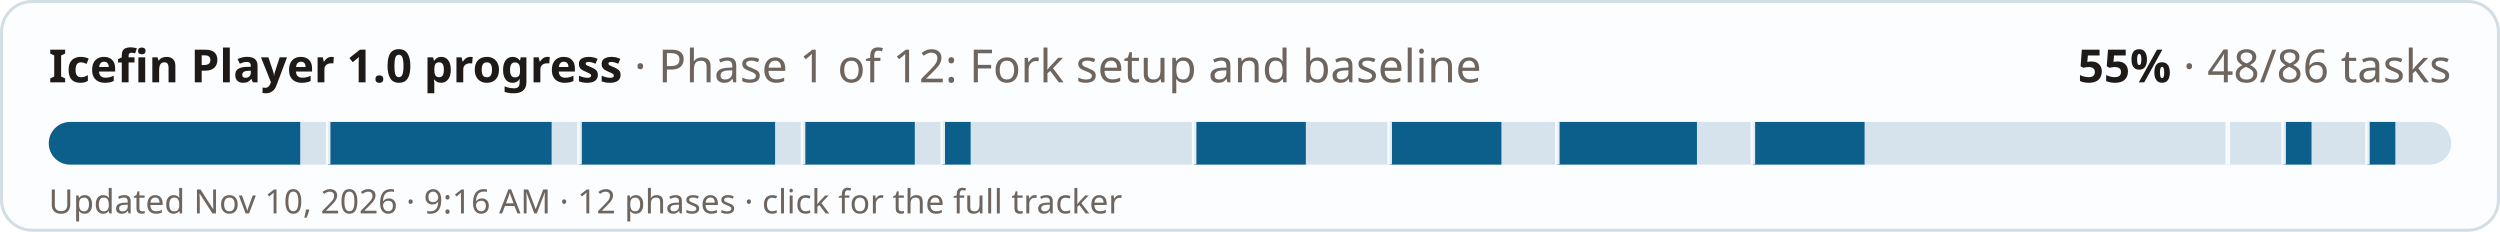
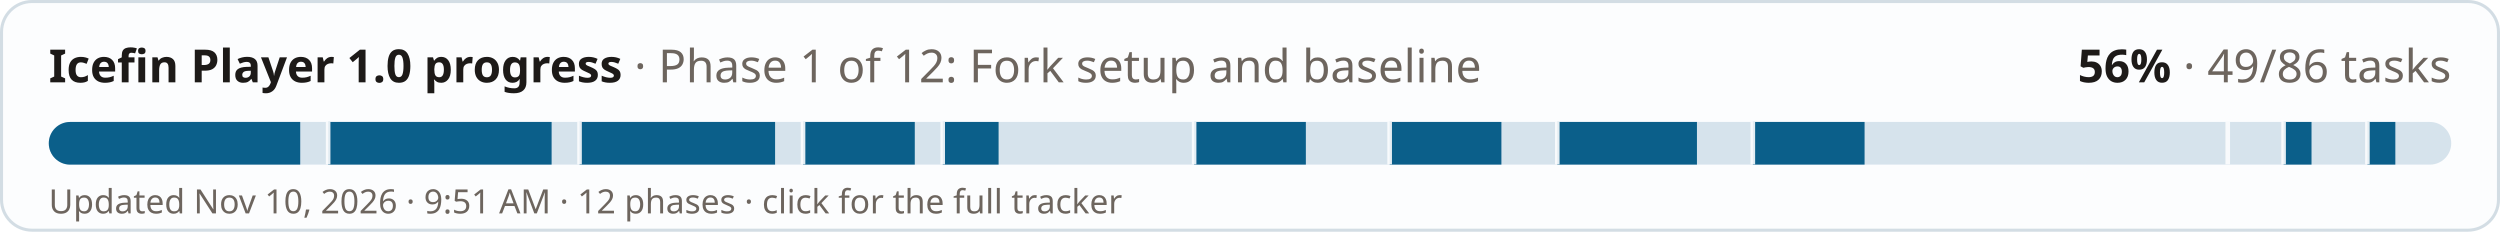
- <svg xmlns="http://www.w3.org/2000/svg" width="820" height="76" viewBox="0 0 820 76" role="img" aria-label="Icefin Player 1.0 progress: 55% (48 of 86 tasks)">
+ <svg xmlns="http://www.w3.org/2000/svg" width="820" height="76" viewBox="0 0 820 76" role="img" aria-label="Icefin Player 1.0 progress: 56% (49 of 86 tasks)">
  <style>
  .bg{fill:#fcfdfe;stroke:#d3dde4} .fg{fill:#1d1a18} .mu{fill:#6d655e} .track{fill:#d6e3ec} .done{fill:#0b5f8a} .full{fill:#2f6b3a} .tick{fill:#fcfdfe;opacity:.9}
  @media (prefers-color-scheme: dark){ .bg{fill:#1a2127;stroke:#2e3a43} .fg{fill:#f1ebe2} .mu{fill:#a99f94} .track{fill:#24384a} .done{fill:#6cb6e4} .full{fill:#6fbf7c} .tick{fill:#1a2127} }
  text{font-family:-apple-system,"Segoe UI",system-ui,"Noto Sans","DejaVu Sans",sans-serif}
</style>
  <rect class="bg" x="0.5" y="0.5" width="819" height="75" rx="10" />
  <text class="fg" x="16" y="27" font-size="15" font-weight="700">Icefin Player 1.0 progress <tspan class="mu" font-weight="400">· Phase 1 of 12: Fork setup and baseline</tspan>
  </text>
-   <text class="fg" x="804" y="27" font-size="15" font-weight="700" text-anchor="end">55% <tspan class="mu" font-weight="400">· 48/86 tasks</tspan>
+   <text class="fg" x="804" y="27" font-size="15" font-weight="700" text-anchor="end">56% <tspan class="mu" font-weight="400">· 49/86 tasks</tspan>
  </text>
  <rect class="track" x="16" y="40" width="788" height="14" rx="7" />
  <clipPath id="c">
    <rect x="16" y="40" width="788" height="14" rx="7" />
  </clipPath>
  <g clip-path="url(#c)">
    <rect class="done" x="16" y="40" width="82.47" height="14" />
    <rect class="done" x="107.63" y="40" width="73.3" height="14" />
    <rect class="done" x="190.09" y="40" width="64.14" height="14" />
    <rect class="done" x="263.4" y="40" width="36.65" height="14" />
-     <rect class="done" x="309.21" y="40" width="9.16" height="14" />
+     <rect class="done" x="309.21" y="40" width="18.33" height="14" />
    <rect class="done" x="391.67" y="40" width="36.65" height="14" />
    <rect class="done" x="455.81" y="40" width="36.65" height="14" />
    <rect class="done" x="510.79" y="40" width="45.81" height="14" />
    <rect class="done" x="574.93" y="40" width="36.65" height="14" />
    <rect class="done" x="749.02" y="40" width="9.16" height="14" />
    <rect class="done" x="776.51" y="40" width="9.16" height="14" />
    <rect class="tick" x="106.88" y="40" width="1.5" height="14" />
    <rect class="tick" x="189.34" y="40" width="1.5" height="14" />
    <rect class="tick" x="262.65" y="40" width="1.5" height="14" />
    <rect class="tick" x="308.46" y="40" width="1.5" height="14" />
    <rect class="tick" x="390.92" y="40" width="1.5" height="14" />
    <rect class="tick" x="455.06" y="40" width="1.5" height="14" />
    <rect class="tick" x="510.04" y="40" width="1.5" height="14" />
    <rect class="tick" x="574.18" y="40" width="1.5" height="14" />
    <rect class="tick" x="729.95" y="40" width="1.5" height="14" />
    <rect class="tick" x="748.27" y="40" width="1.5" height="14" />
    <rect class="tick" x="775.76" y="40" width="1.5" height="14" />
  </g>
-   <text class="mu" x="16" y="70" font-size="11">Updated Nov 10, 2026 · 9:16 AM · 12 phases · click for the full tracker</text>
+   <text class="mu" x="16" y="70" font-size="11">Updated Nov 10, 2026 · 9:51 AM · 12 phases · click for the full tracker</text>
</svg>
